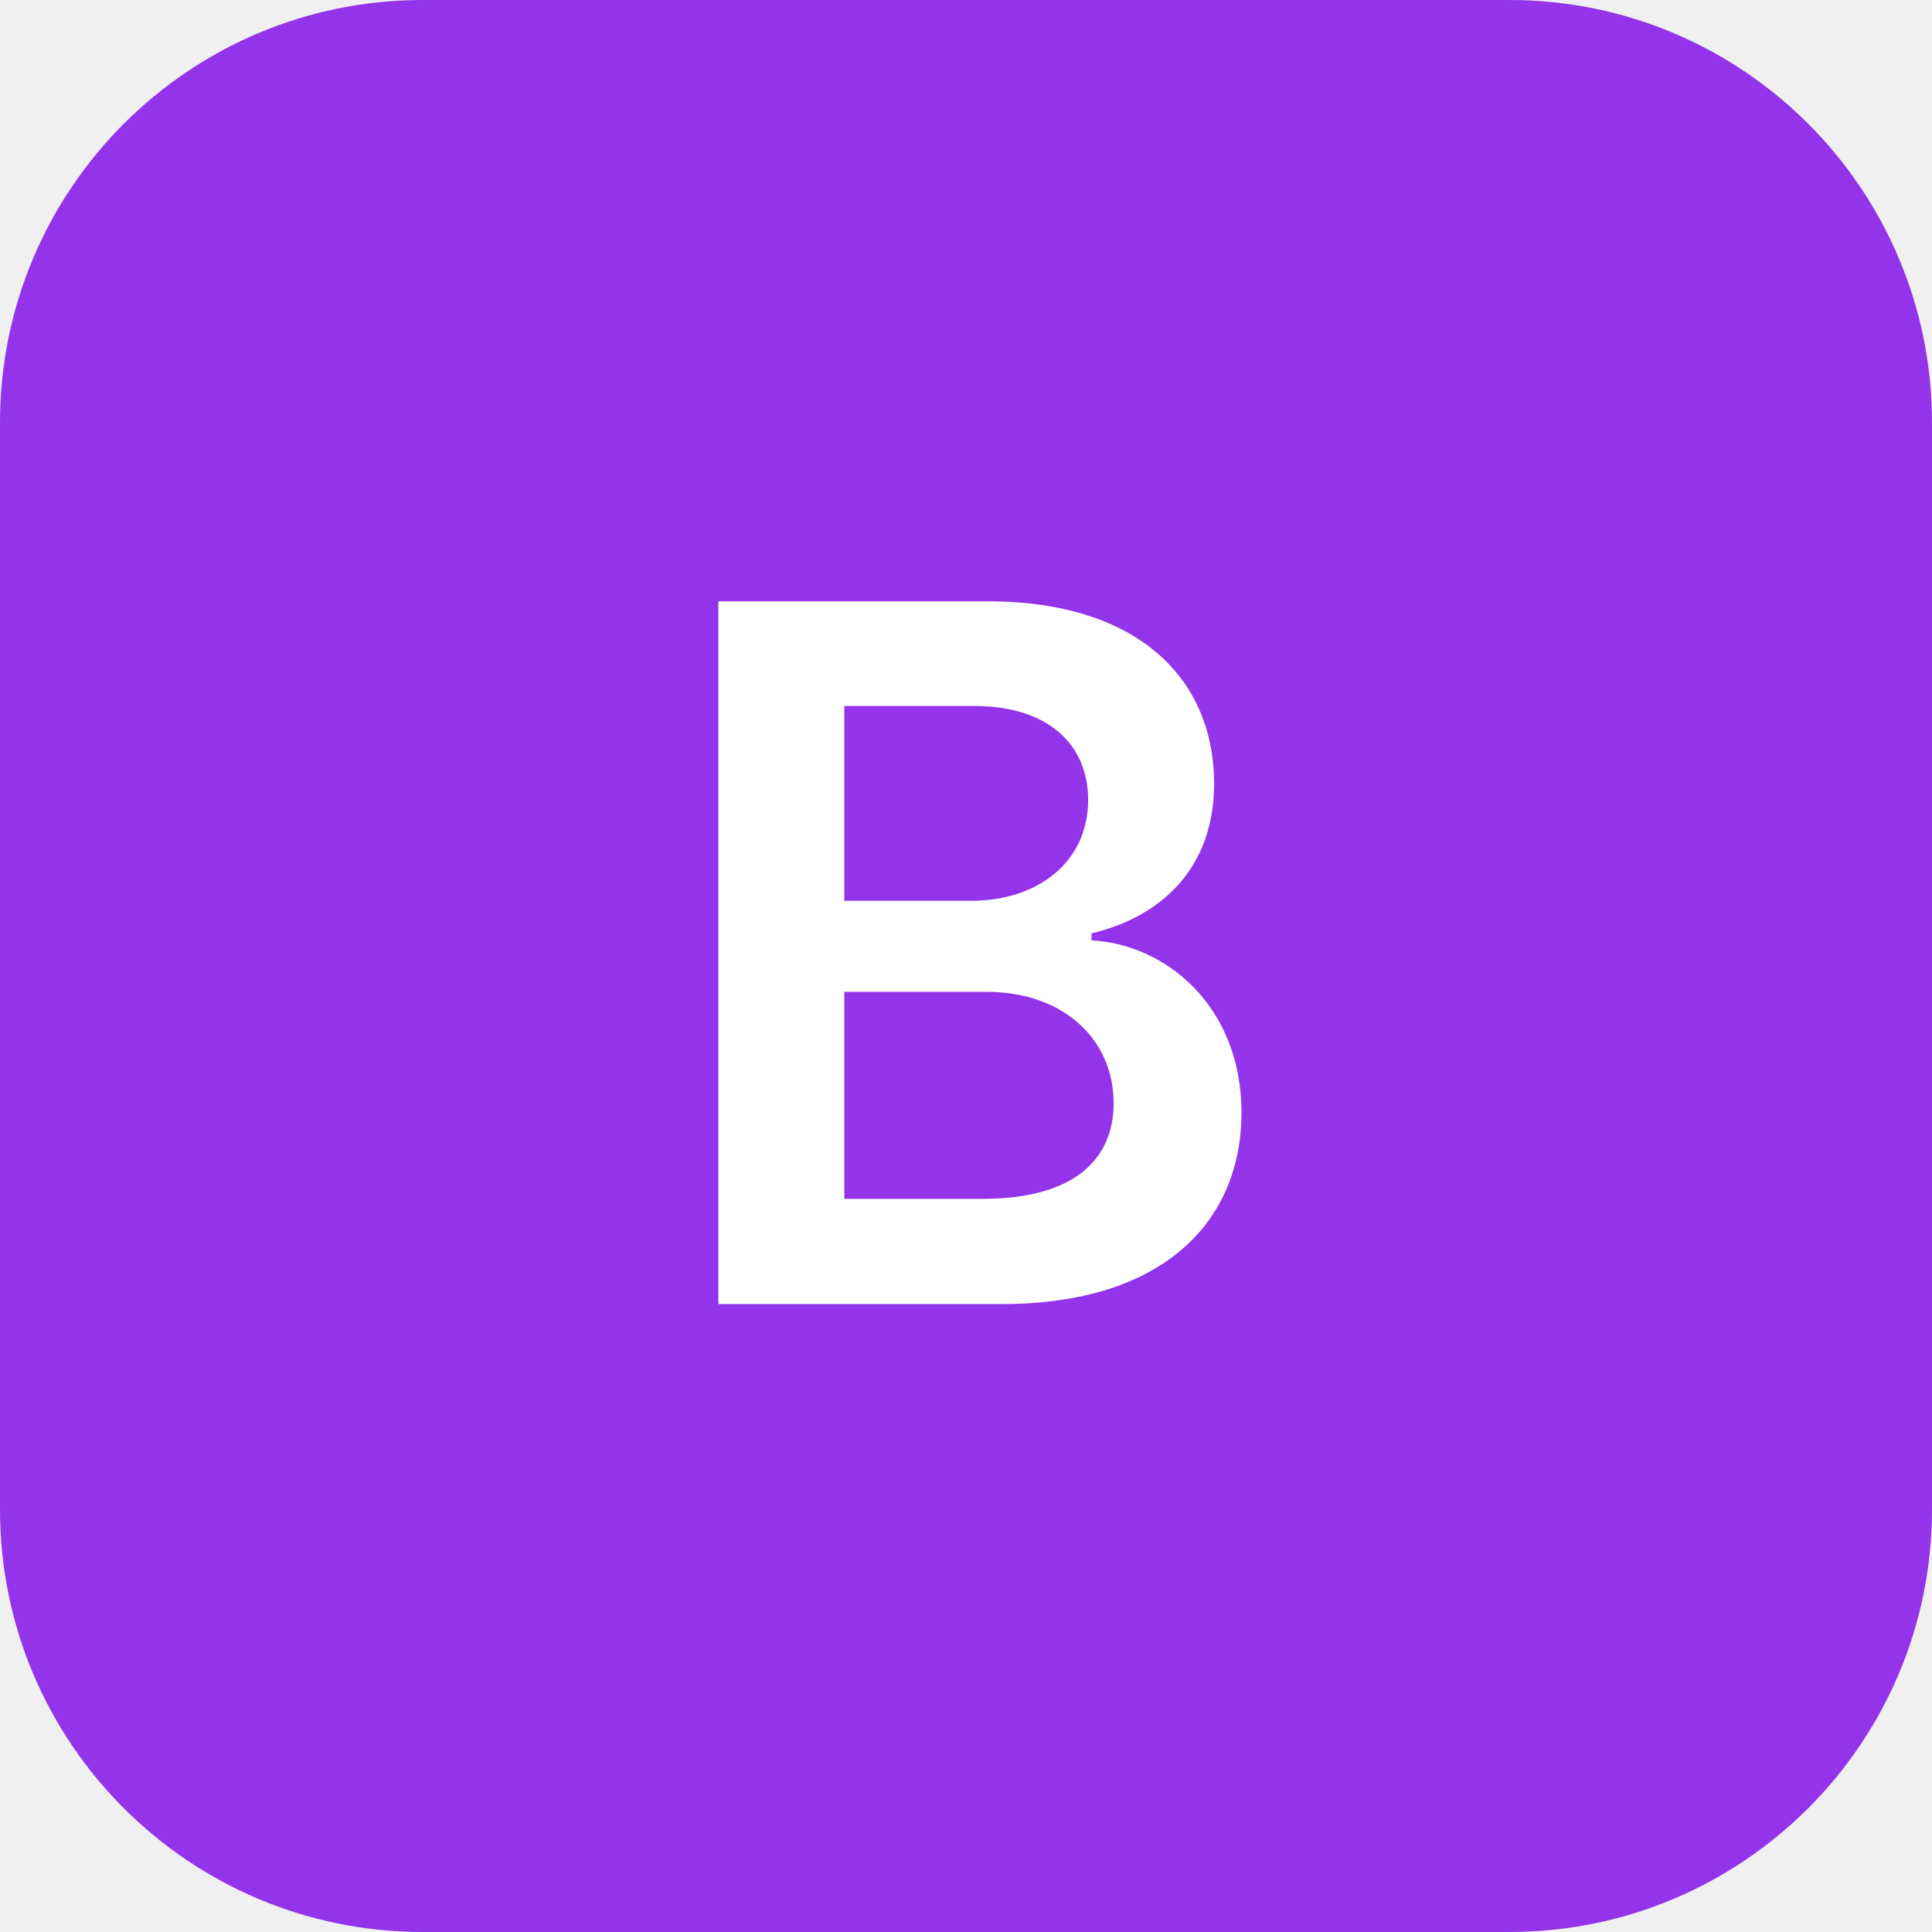
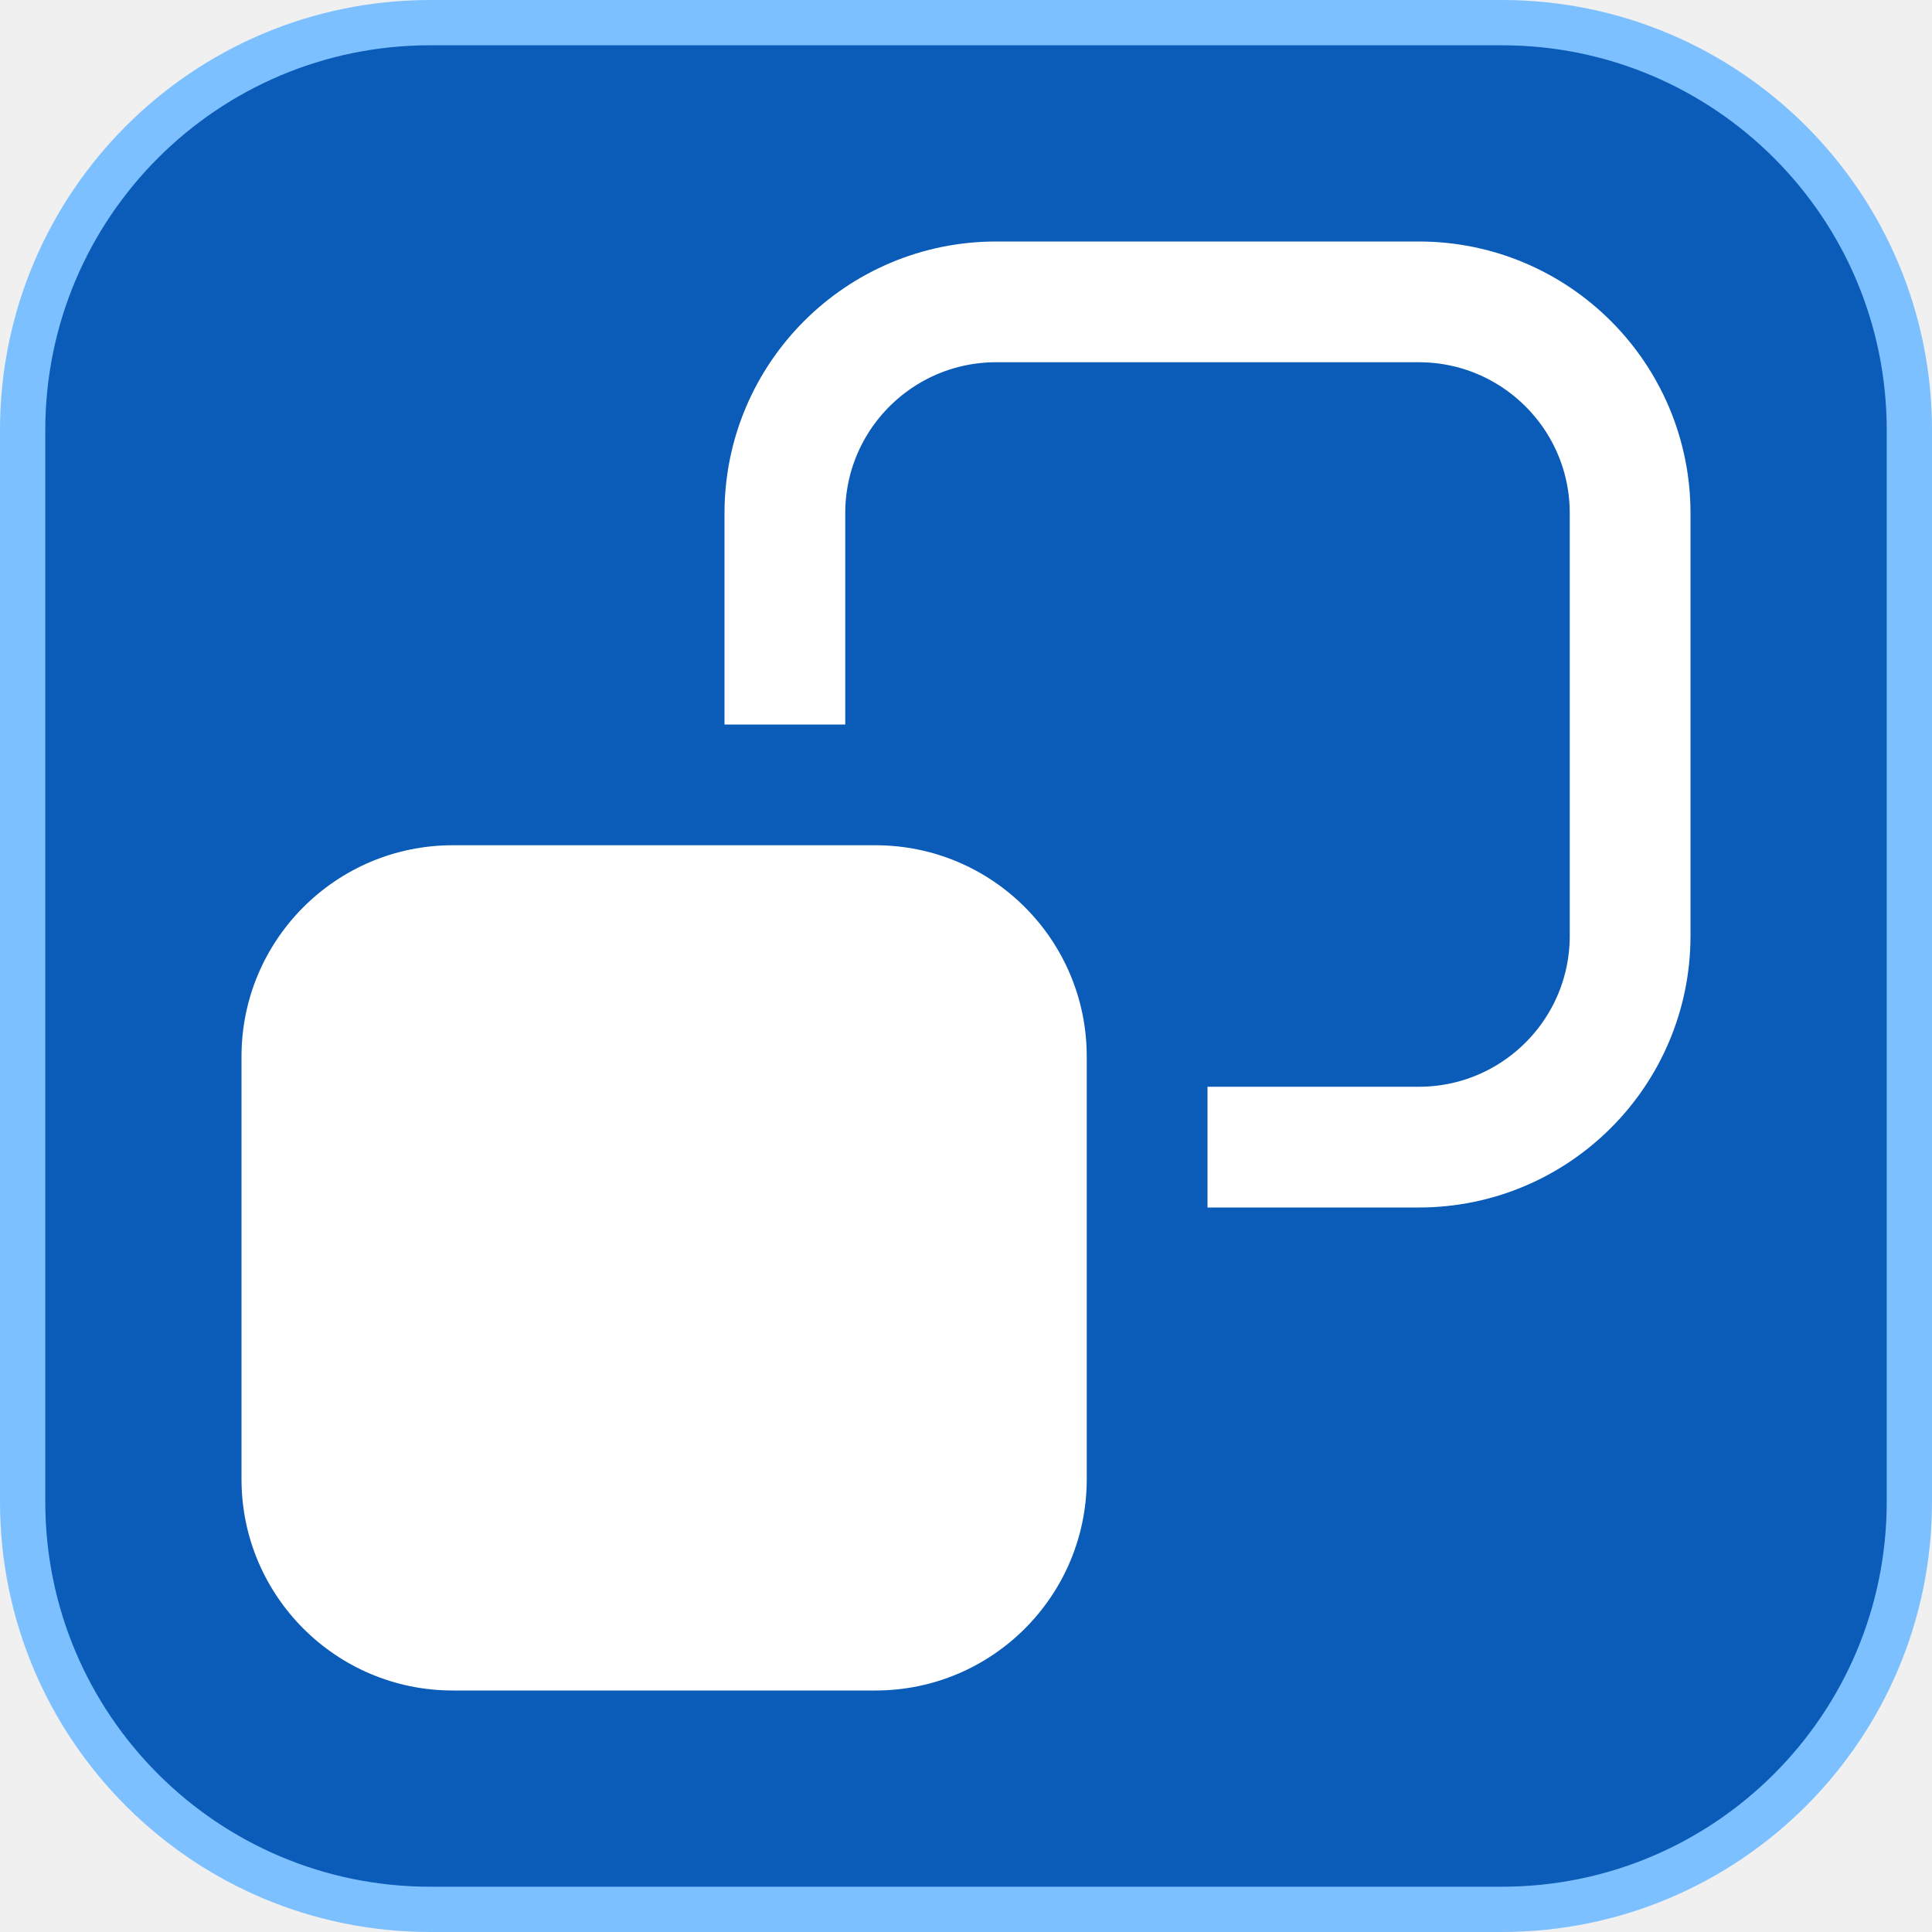
- <svg xmlns="http://www.w3.org/2000/svg" viewBox="0 0 64 64">
-   <rect width="64" height="64" rx="14" fill="#9333ea" />
-   <text x="32" y="32" dy="0.35em" text-anchor="middle" font-family="ui-sans-serif, system-ui, -apple-system, sans-serif" font-size="32" font-weight="600" fill="#ffffff">B</text>
+ <svg xmlns="http://www.w3.org/2000/svg" viewBox="0 0 64 64" width="64" height="64">
+   <rect x=".75" y=".75" width="62.5" height="62.5" rx="13.5" fill="#0a5cb8" stroke="#7cc0ff" stroke-width="1.5" />
+   <g transform="translate(-1 1)" fill="#fff">
+     <rect x="9" y="27" width="28" height="28" rx="7" />
+     <path d="M27 23V16A7 7 0 0 1 34 9H48A7 7 0 0 1 55 16V30A7 7 0 0 1 48 37H41" fill="none" stroke="#fff" stroke-width="4" />
+   </g>
</svg>
